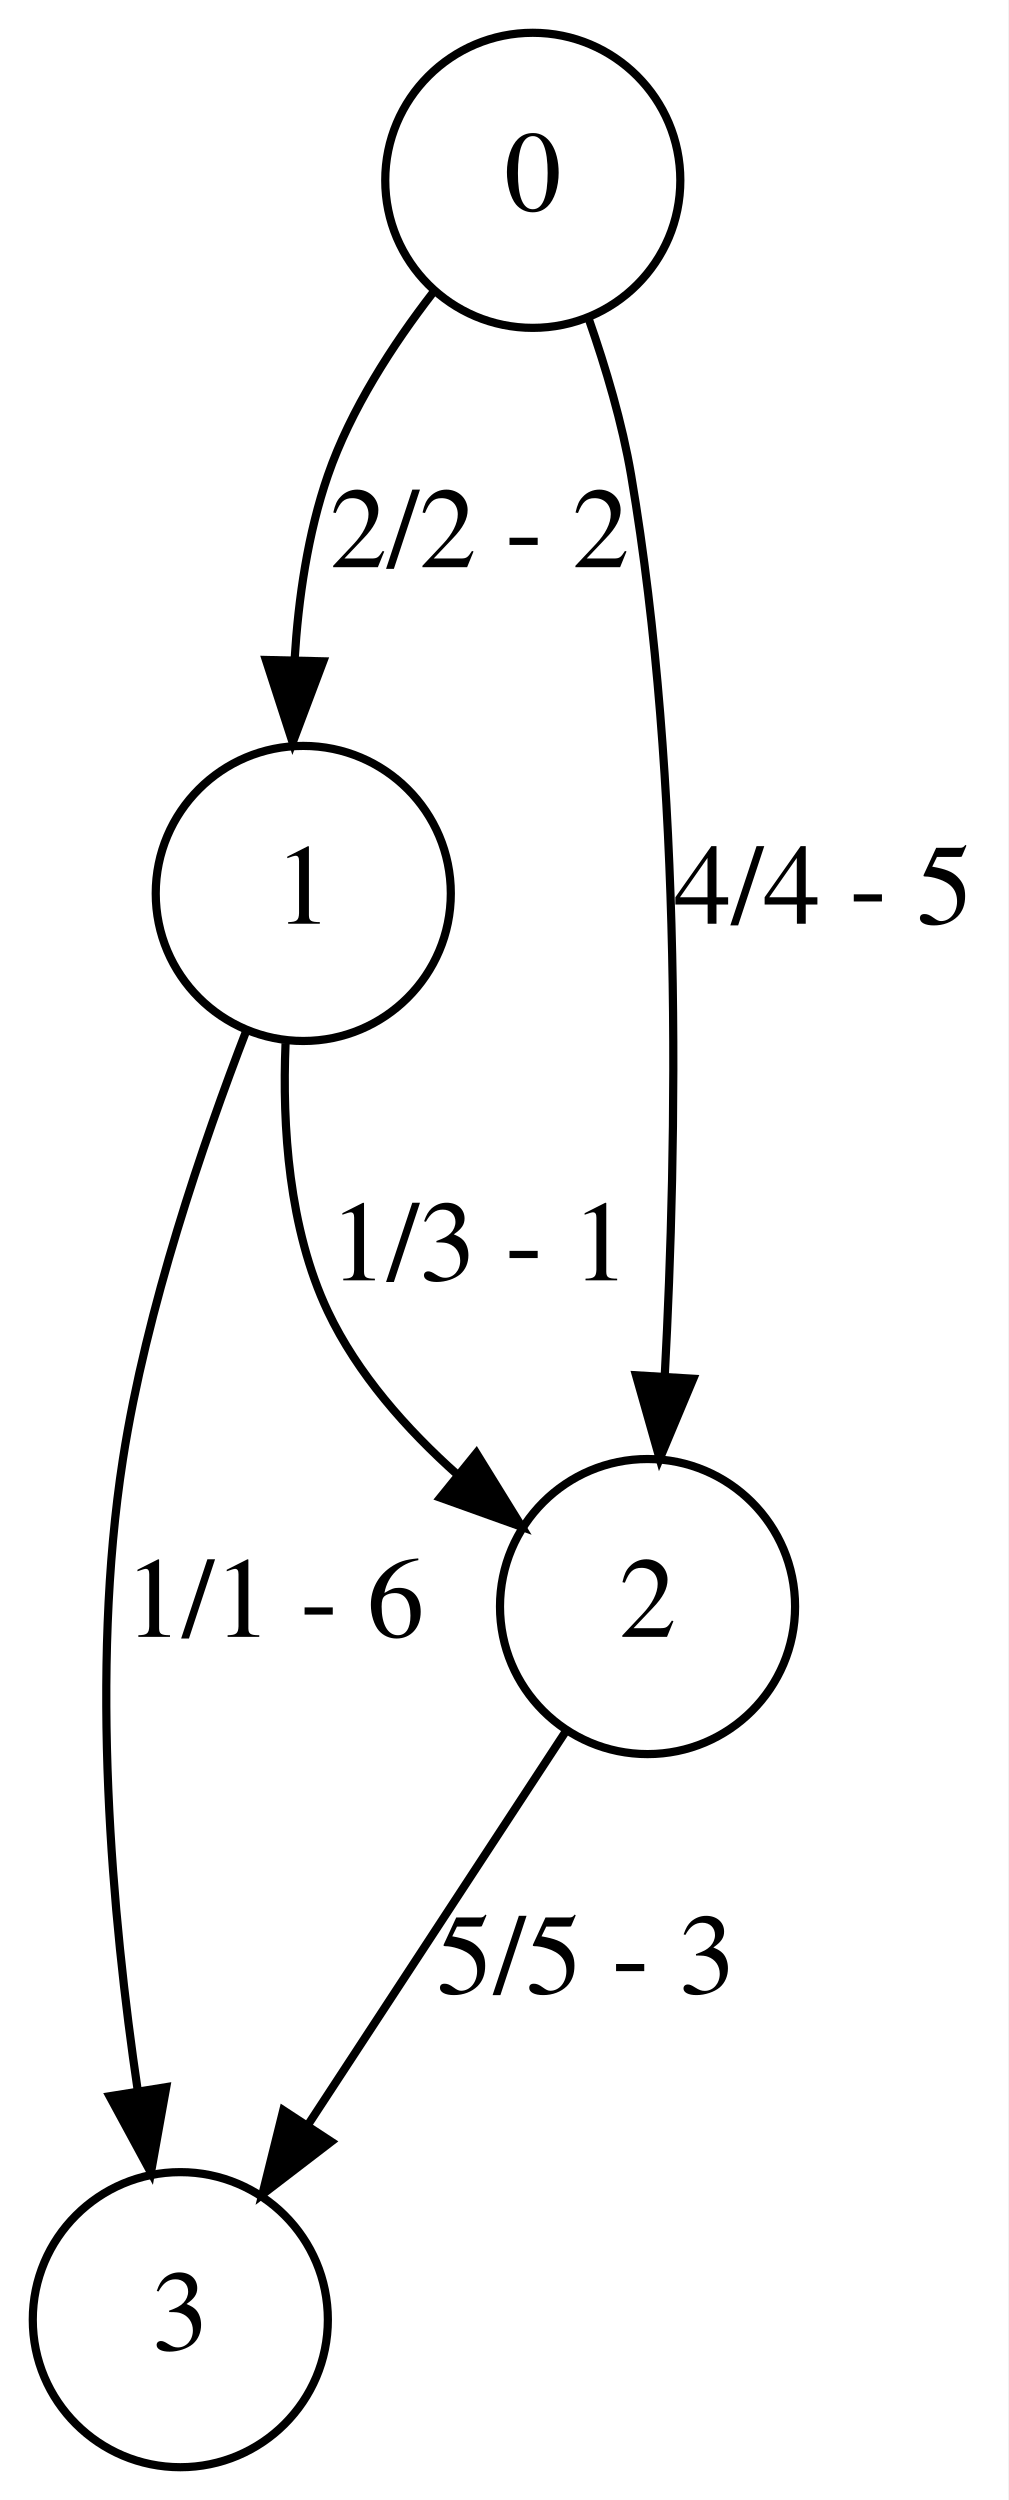
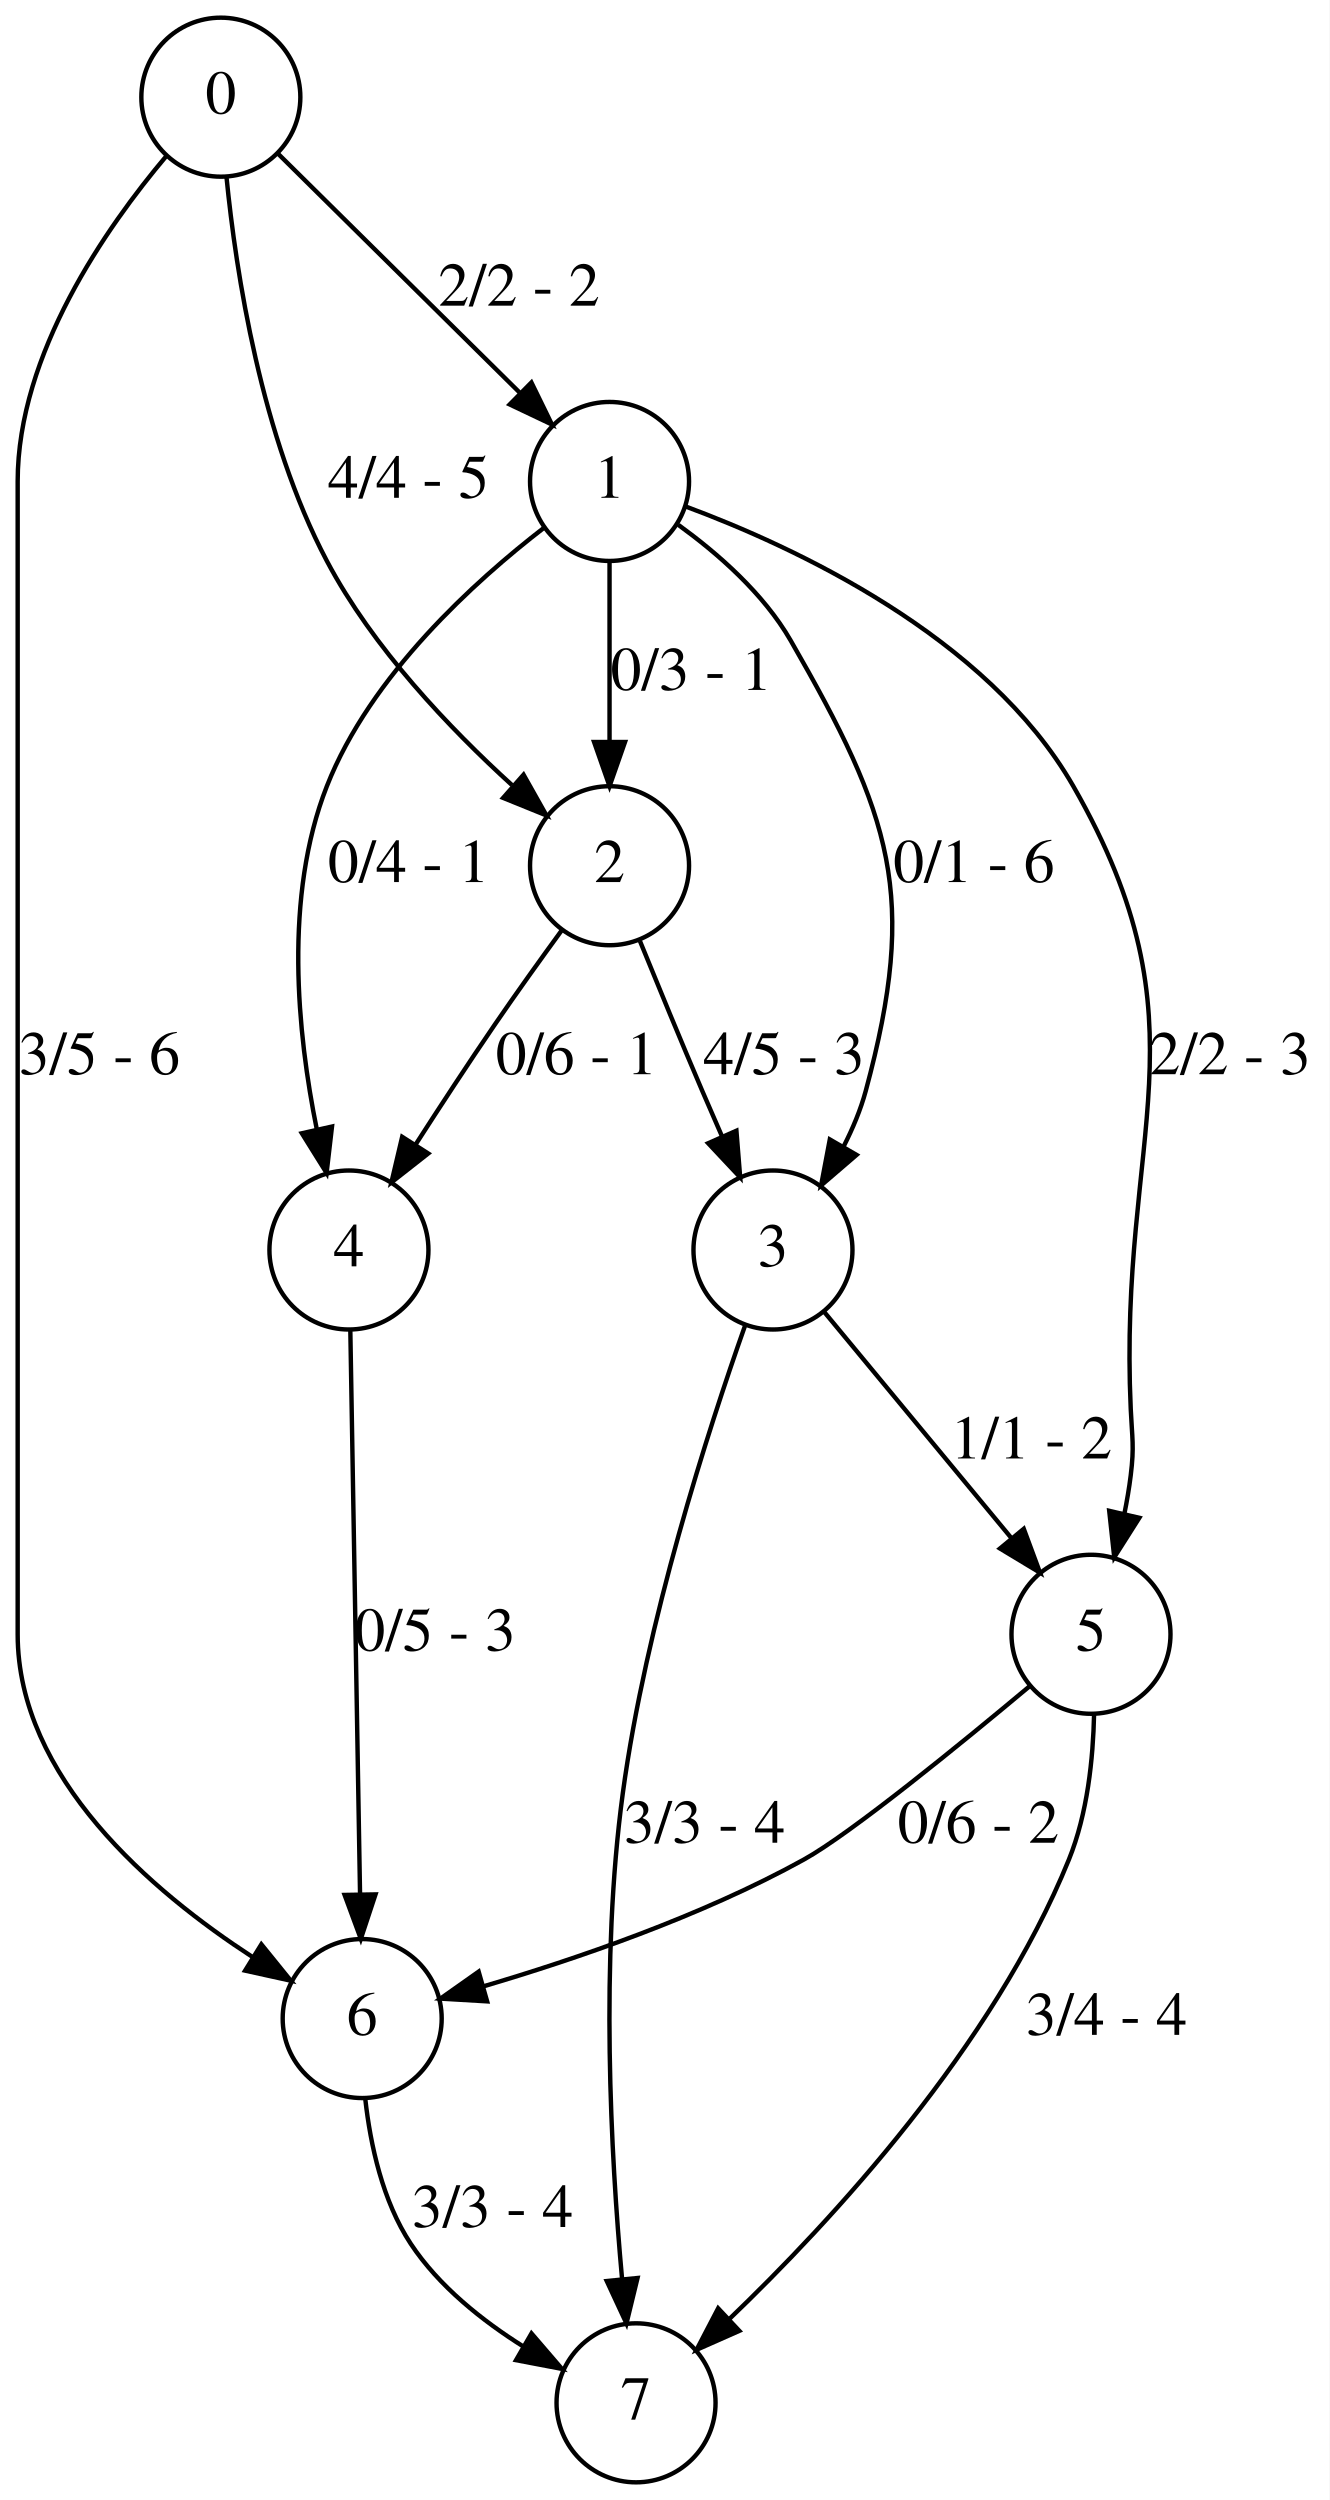
- <svg xmlns="http://www.w3.org/2000/svg" width="123pt" height="305pt" viewBox="0.00 0.00 123.00 305.00">
-   <g id="graph0" class="graph" transform="scale(1 1) rotate(0) translate(4 301)">
-     <polygon fill="#ffffff" stroke="transparent" points="-4,4 -4,-301 119,-301 119,4 -4,4" />
+ <svg xmlns="http://www.w3.org/2000/svg" width="301pt" height="566pt" viewBox="0.00 0.00 301.00 566.00">
+   <g id="graph0" class="graph" transform="scale(1 1) rotate(0) translate(4 562)">
+     <polygon fill="#ffffff" stroke="transparent" points="-4,4 -4,-562 297,-562 297,4 -4,4" />
    <g id="node1" class="node">
-       <ellipse fill="none" stroke="#000000" cx="61" cy="-279" rx="18" ry="18" />
-       <text text-anchor="middle" x="61" y="-275.3" font-family="Times,serif" font-size="14.00" fill="#000000">0</text>
+       <ellipse fill="none" stroke="#000000" cx="46" cy="-540" rx="18" ry="18" />
+       <text text-anchor="middle" x="46" y="-536.3" font-family="Times,serif" font-size="14.00" fill="#000000">0</text>
    </g>
    <g id="node2" class="node">
-       <ellipse fill="none" stroke="#000000" cx="33" cy="-192" rx="18" ry="18" />
-       <text text-anchor="middle" x="33" y="-188.3" font-family="Times,serif" font-size="14.00" fill="#000000">1</text>
+       <ellipse fill="none" stroke="#000000" cx="134" cy="-453" rx="18" ry="18" />
+       <text text-anchor="middle" x="134" y="-449.3" font-family="Times,serif" font-size="14.00" fill="#000000">1</text>
+     </g>
+     <g id="edge7" class="edge">
+       <path fill="none" stroke="#000000" d="M58.985,-527.163C73.413,-512.899 96.894,-489.685 113.743,-473.026" />
+       <polygon fill="#000000" stroke="#000000" points="116.311,-475.409 120.962,-465.89 111.39,-470.431 116.311,-475.409" />
+       <text text-anchor="middle" x="113.5" y="-492.8" font-family="Times,serif" font-size="14.00" fill="#000000">2/2 - 2</text>
+     </g>
+     <g id="node3" class="node">
+       <ellipse fill="none" stroke="#000000" cx="134" cy="-366" rx="18" ry="18" />
+       <text text-anchor="middle" x="134" y="-362.3" font-family="Times,serif" font-size="14.00" fill="#000000">2</text>
+     </g>
+     <g id="edge9" class="edge">
+       <path fill="none" stroke="#000000" d="M47.276,-521.927C49.435,-500.185 55.144,-463.104 70,-435 80.404,-415.318 97.864,-397.04 111.921,-384.248" />
+       <polygon fill="#000000" stroke="#000000" points="114.53,-386.614 119.725,-377.38 109.906,-381.359 114.53,-386.614" />
+       <text text-anchor="middle" x="88.5" y="-449.3" font-family="Times,serif" font-size="14.00" fill="#000000">4/4 - 5</text>
+     </g>
+     <g id="node7" class="node">
+       <ellipse fill="none" stroke="#000000" cx="78" cy="-105" rx="18" ry="18" />
+       <text text-anchor="middle" x="78" y="-101.3" font-family="Times,serif" font-size="14.00" fill="#000000">6</text>
+     </g>
+     <g id="edge8" class="edge">
+       <path fill="none" stroke="#000000" d="M33.673,-526.69C20.047,-510.541 0,-481.875 0,-453 0,-453 0,-453 0,-192 0,-159.586 30.389,-133.741 53.23,-118.893" />
+       <polygon fill="#000000" stroke="#000000" points="55.172,-121.807 61.838,-113.572 51.492,-115.853 55.172,-121.807" />
+       <text text-anchor="middle" x="18.5" y="-318.8" font-family="Times,serif" font-size="14.00" fill="#000000">3/5 - 6</text>
+     </g>
+     <g id="edge4" class="edge">
+       <path fill="none" stroke="#000000" d="M134,-434.974C134,-423.192 134,-407.561 134,-394.158" />
+       <polygon fill="#000000" stroke="#000000" points="137.5,-394.003 134,-384.003 130.5,-394.003 137.5,-394.003" />
+       <text text-anchor="middle" x="152.5" y="-405.8" font-family="Times,serif" font-size="14.00" fill="#000000">0/3 - 1</text>
+     </g>
+     <g id="node4" class="node">
+       <ellipse fill="none" stroke="#000000" cx="171" cy="-279" rx="18" ry="18" />
+       <text text-anchor="middle" x="171" y="-275.3" font-family="Times,serif" font-size="14.00" fill="#000000">3</text>
+     </g>
+     <g id="edge3" class="edge">
+       <path fill="none" stroke="#000000" d="M149.56,-443.181C158.387,-436.793 168.864,-427.677 175,-417 197.9,-377.153 203.994,-359.366 192,-315 190.853,-310.757 189.067,-306.5 187.012,-302.475" />
+       <polygon fill="#000000" stroke="#000000" points="189.929,-300.529 181.896,-293.62 183.868,-304.03 189.929,-300.529" />
+       <text text-anchor="middle" x="216.5" y="-362.3" font-family="Times,serif" font-size="14.00" fill="#000000">0/1 - 6</text>
+     </g>
+     <g id="node5" class="node">
+       <ellipse fill="none" stroke="#000000" cx="75" cy="-279" rx="18" ry="18" />
+       <text text-anchor="middle" x="75" y="-275.3" font-family="Times,serif" font-size="14.00" fill="#000000">4</text>
    </g>
    <g id="edge2" class="edge">
-       <path fill="none" stroke="#000000" d="M48.812,-265.288C43.918,-258.952 38.785,-251.054 36,-243 33.557,-235.935 32.398,-227.994 31.942,-220.52" />
-       <polygon fill="#000000" stroke="#000000" points="35.438,-220.319 31.704,-210.404 28.44,-220.484 35.438,-220.319" />
-       <text text-anchor="middle" x="54.5" y="-231.8" font-family="Times,serif" font-size="14.00" fill="#000000">2/2 - 2</text>
+       <path fill="none" stroke="#000000" d="M119.221,-442.556C103.588,-430.506 79.847,-409.096 70,-384 60.204,-359.034 63.302,-328.132 67.719,-306.335" />
+       <polygon fill="#000000" stroke="#000000" points="71.167,-306.956 69.942,-296.432 64.337,-305.422 71.167,-306.956" />
+       <text text-anchor="middle" x="88.5" y="-362.3" font-family="Times,serif" font-size="14.00" fill="#000000">0/4 - 1</text>
    </g>
-     <g id="node3" class="node">
-       <ellipse fill="none" stroke="#000000" cx="75" cy="-105" rx="18" ry="18" />
-       <text text-anchor="middle" x="75" y="-101.3" font-family="Times,serif" font-size="14.00" fill="#000000">2</text>
-     </g>
-     <g id="edge3" class="edge">
-       <path fill="none" stroke="#000000" d="M67.836,-262.062C69.908,-256.133 71.92,-249.365 73,-243 79.371,-205.462 78.603,-161.354 77.105,-133.296" />
-       <polygon fill="#000000" stroke="#000000" points="80.581,-132.794 76.484,-123.023 73.594,-133.216 80.581,-132.794" />
-       <text text-anchor="middle" x="96.5" y="-188.3" font-family="Times,serif" font-size="14.00" fill="#000000">4/4 - 5</text>
-     </g>
-     <g id="edge4" class="edge">
-       <path fill="none" stroke="#000000" d="M30.837,-173.717C30.418,-163.614 31.219,-151.101 36,-141 39.603,-133.387 45.605,-126.621 51.834,-121.068" />
-       <polygon fill="#000000" stroke="#000000" points="54.115,-123.724 59.681,-114.71 49.708,-118.285 54.115,-123.724" />
-       <text text-anchor="middle" x="54.5" y="-144.8" font-family="Times,serif" font-size="14.00" fill="#000000">1/3 - 1</text>
-     </g>
-     <g id="node4" class="node">
-       <ellipse fill="none" stroke="#000000" cx="18" cy="-18" rx="18" ry="18" />
-       <text text-anchor="middle" x="18" y="-14.3" font-family="Times,serif" font-size="14.00" fill="#000000">3</text>
+     <g id="node6" class="node">
+       <ellipse fill="none" stroke="#000000" cx="243" cy="-192" rx="18" ry="18" />
+       <text text-anchor="middle" x="243" y="-188.3" font-family="Times,serif" font-size="14.00" fill="#000000">5</text>
    </g>
    <g id="edge5" class="edge">
-       <path fill="none" stroke="#000000" d="M26.084,-175.338C20.767,-161.576 13.86,-141.387 11,-123 6.964,-97.055 9.666,-67.148 12.812,-45.905" />
-       <polygon fill="#000000" stroke="#000000" points="16.282,-46.37 14.415,-35.941 9.371,-45.258 16.282,-46.37" />
-       <text text-anchor="middle" x="29.5" y="-101.3" font-family="Times,serif" font-size="14.00" fill="#000000">1/1 - 6</text>
+       <path fill="none" stroke="#000000" d="M151.108,-447.375C175.502,-438.341 219.483,-418.069 239,-384 270.282,-329.393 249.108,-305.866 252,-243 252.306,-236.34 252.815,-234.617 252,-228 251.646,-225.123 251.138,-222.144 250.542,-219.19" />
+       <polygon fill="#000000" stroke="#000000" points="253.943,-218.362 248.267,-209.416 247.125,-219.949 253.943,-218.362" />
+       <text text-anchor="middle" x="274.5" y="-318.8" font-family="Times,serif" font-size="14.00" fill="#000000">2/2 - 3</text>
+     </g>
+     <g id="edge11" class="edge">
+       <path fill="none" stroke="#000000" d="M140.883,-348.951C144.927,-339.018 150.177,-326.268 155,-315 156.415,-311.693 157.925,-308.225 159.429,-304.803" />
+       <polygon fill="#000000" stroke="#000000" points="162.724,-306.007 163.576,-295.446 156.324,-303.17 162.724,-306.007" />
+       <text text-anchor="middle" x="173.5" y="-318.8" font-family="Times,serif" font-size="14.00" fill="#000000">4/5 - 3</text>
+     </g>
+     <g id="edge10" class="edge">
+       <path fill="none" stroke="#000000" d="M123.202,-351.408C118.461,-344.909 112.875,-337.127 108,-330 101.99,-321.214 95.59,-311.428 90.04,-302.796" />
+       <polygon fill="#000000" stroke="#000000" points="92.951,-300.851 84.618,-294.309 87.052,-304.62 92.951,-300.851" />
+       <text text-anchor="middle" x="126.5" y="-318.8" font-family="Times,serif" font-size="14.00" fill="#000000">0/6 - 1</text>
+     </g>
+     <g id="edge13" class="edge">
+       <path fill="none" stroke="#000000" d="M182.568,-265.022C194.01,-251.197 211.685,-229.839 224.97,-213.786" />
+       <polygon fill="#000000" stroke="#000000" points="227.781,-215.879 231.461,-205.943 222.389,-211.416 227.781,-215.879" />
+       <text text-anchor="middle" x="229.5" y="-231.8" font-family="Times,serif" font-size="14.00" fill="#000000">1/1 - 2</text>
+     </g>
+     <g id="node8" class="node">
+       <ellipse fill="none" stroke="#000000" cx="140" cy="-18" rx="18" ry="18" />
+       <text text-anchor="middle" x="140" y="-14.3" font-family="Times,serif" font-size="14.00" fill="#000000">7</text>
+     </g>
+     <g id="edge12" class="edge">
+       <path fill="none" stroke="#000000" d="M164.65,-261.792C156.347,-238.286 142.242,-194.639 137,-156 131.881,-118.265 134.273,-74.205 136.823,-46.211" />
+       <polygon fill="#000000" stroke="#000000" points="140.335,-46.259 137.831,-35.965 133.369,-45.574 140.335,-46.259" />
+       <text text-anchor="middle" x="155.5" y="-144.8" font-family="Times,serif" font-size="14.00" fill="#000000">3/3 - 4</text>
    </g>
    <g id="edge1" class="edge">
-       <path fill="none" stroke="#000000" d="M65.071,-89.846C56.379,-76.579 43.605,-57.081 33.556,-41.743" />
-       <polygon fill="#000000" stroke="#000000" points="36.414,-39.719 28.006,-33.273 30.559,-43.555 36.414,-39.719" />
-       <text text-anchor="middle" x="67.5" y="-57.8" font-family="Times,serif" font-size="14.00" fill="#000000">5/5 - 3</text>
+       <path fill="none" stroke="#000000" d="M75.315,-260.708C75.839,-230.344 76.891,-169.323 77.511,-133.346" />
+       <polygon fill="#000000" stroke="#000000" points="81.016,-133.106 77.689,-123.047 74.017,-132.985 81.016,-133.106" />
+       <text text-anchor="middle" x="94.5" y="-188.3" font-family="Times,serif" font-size="14.00" fill="#000000">0/5 - 3</text>
+     </g>
+     <g id="edge14" class="edge">
+       <path fill="none" stroke="#000000" d="M229.256,-180.366C213.536,-167.215 188.605,-146.868 178,-141 154.797,-128.16 126.129,-118.391 105.445,-112.291" />
+       <polygon fill="#000000" stroke="#000000" points="106.287,-108.892 95.71,-109.517 104.368,-115.624 106.287,-108.892" />
+       <text text-anchor="middle" x="217.5" y="-144.8" font-family="Times,serif" font-size="14.00" fill="#000000">0/6 - 2</text>
+     </g>
+     <g id="edge15" class="edge">
+       <path fill="none" stroke="#000000" d="M243.7,-173.939C243.489,-163.905 242.212,-151.388 238,-141 220.854,-98.718 184.334,-59.225 161.04,-36.897" />
+       <polygon fill="#000000" stroke="#000000" points="163.381,-34.295 153.694,-30.004 158.591,-39.399 163.381,-34.295" />
+       <text text-anchor="middle" x="246.5" y="-101.3" font-family="Times,serif" font-size="14.00" fill="#000000">3/4 - 4</text>
+     </g>
+     <g id="edge6" class="edge">
+       <path fill="none" stroke="#000000" d="M78.704,-86.753C79.855,-76.421 82.605,-63.671 89,-54 95.343,-44.409 105.187,-36.585 114.542,-30.71" />
+       <polygon fill="#000000" stroke="#000000" points="116.329,-33.719 123.231,-25.681 112.823,-27.661 116.329,-33.719" />
+       <text text-anchor="middle" x="107.5" y="-57.8" font-family="Times,serif" font-size="14.00" fill="#000000">3/3 - 4</text>
    </g>
  </g>
</svg>
